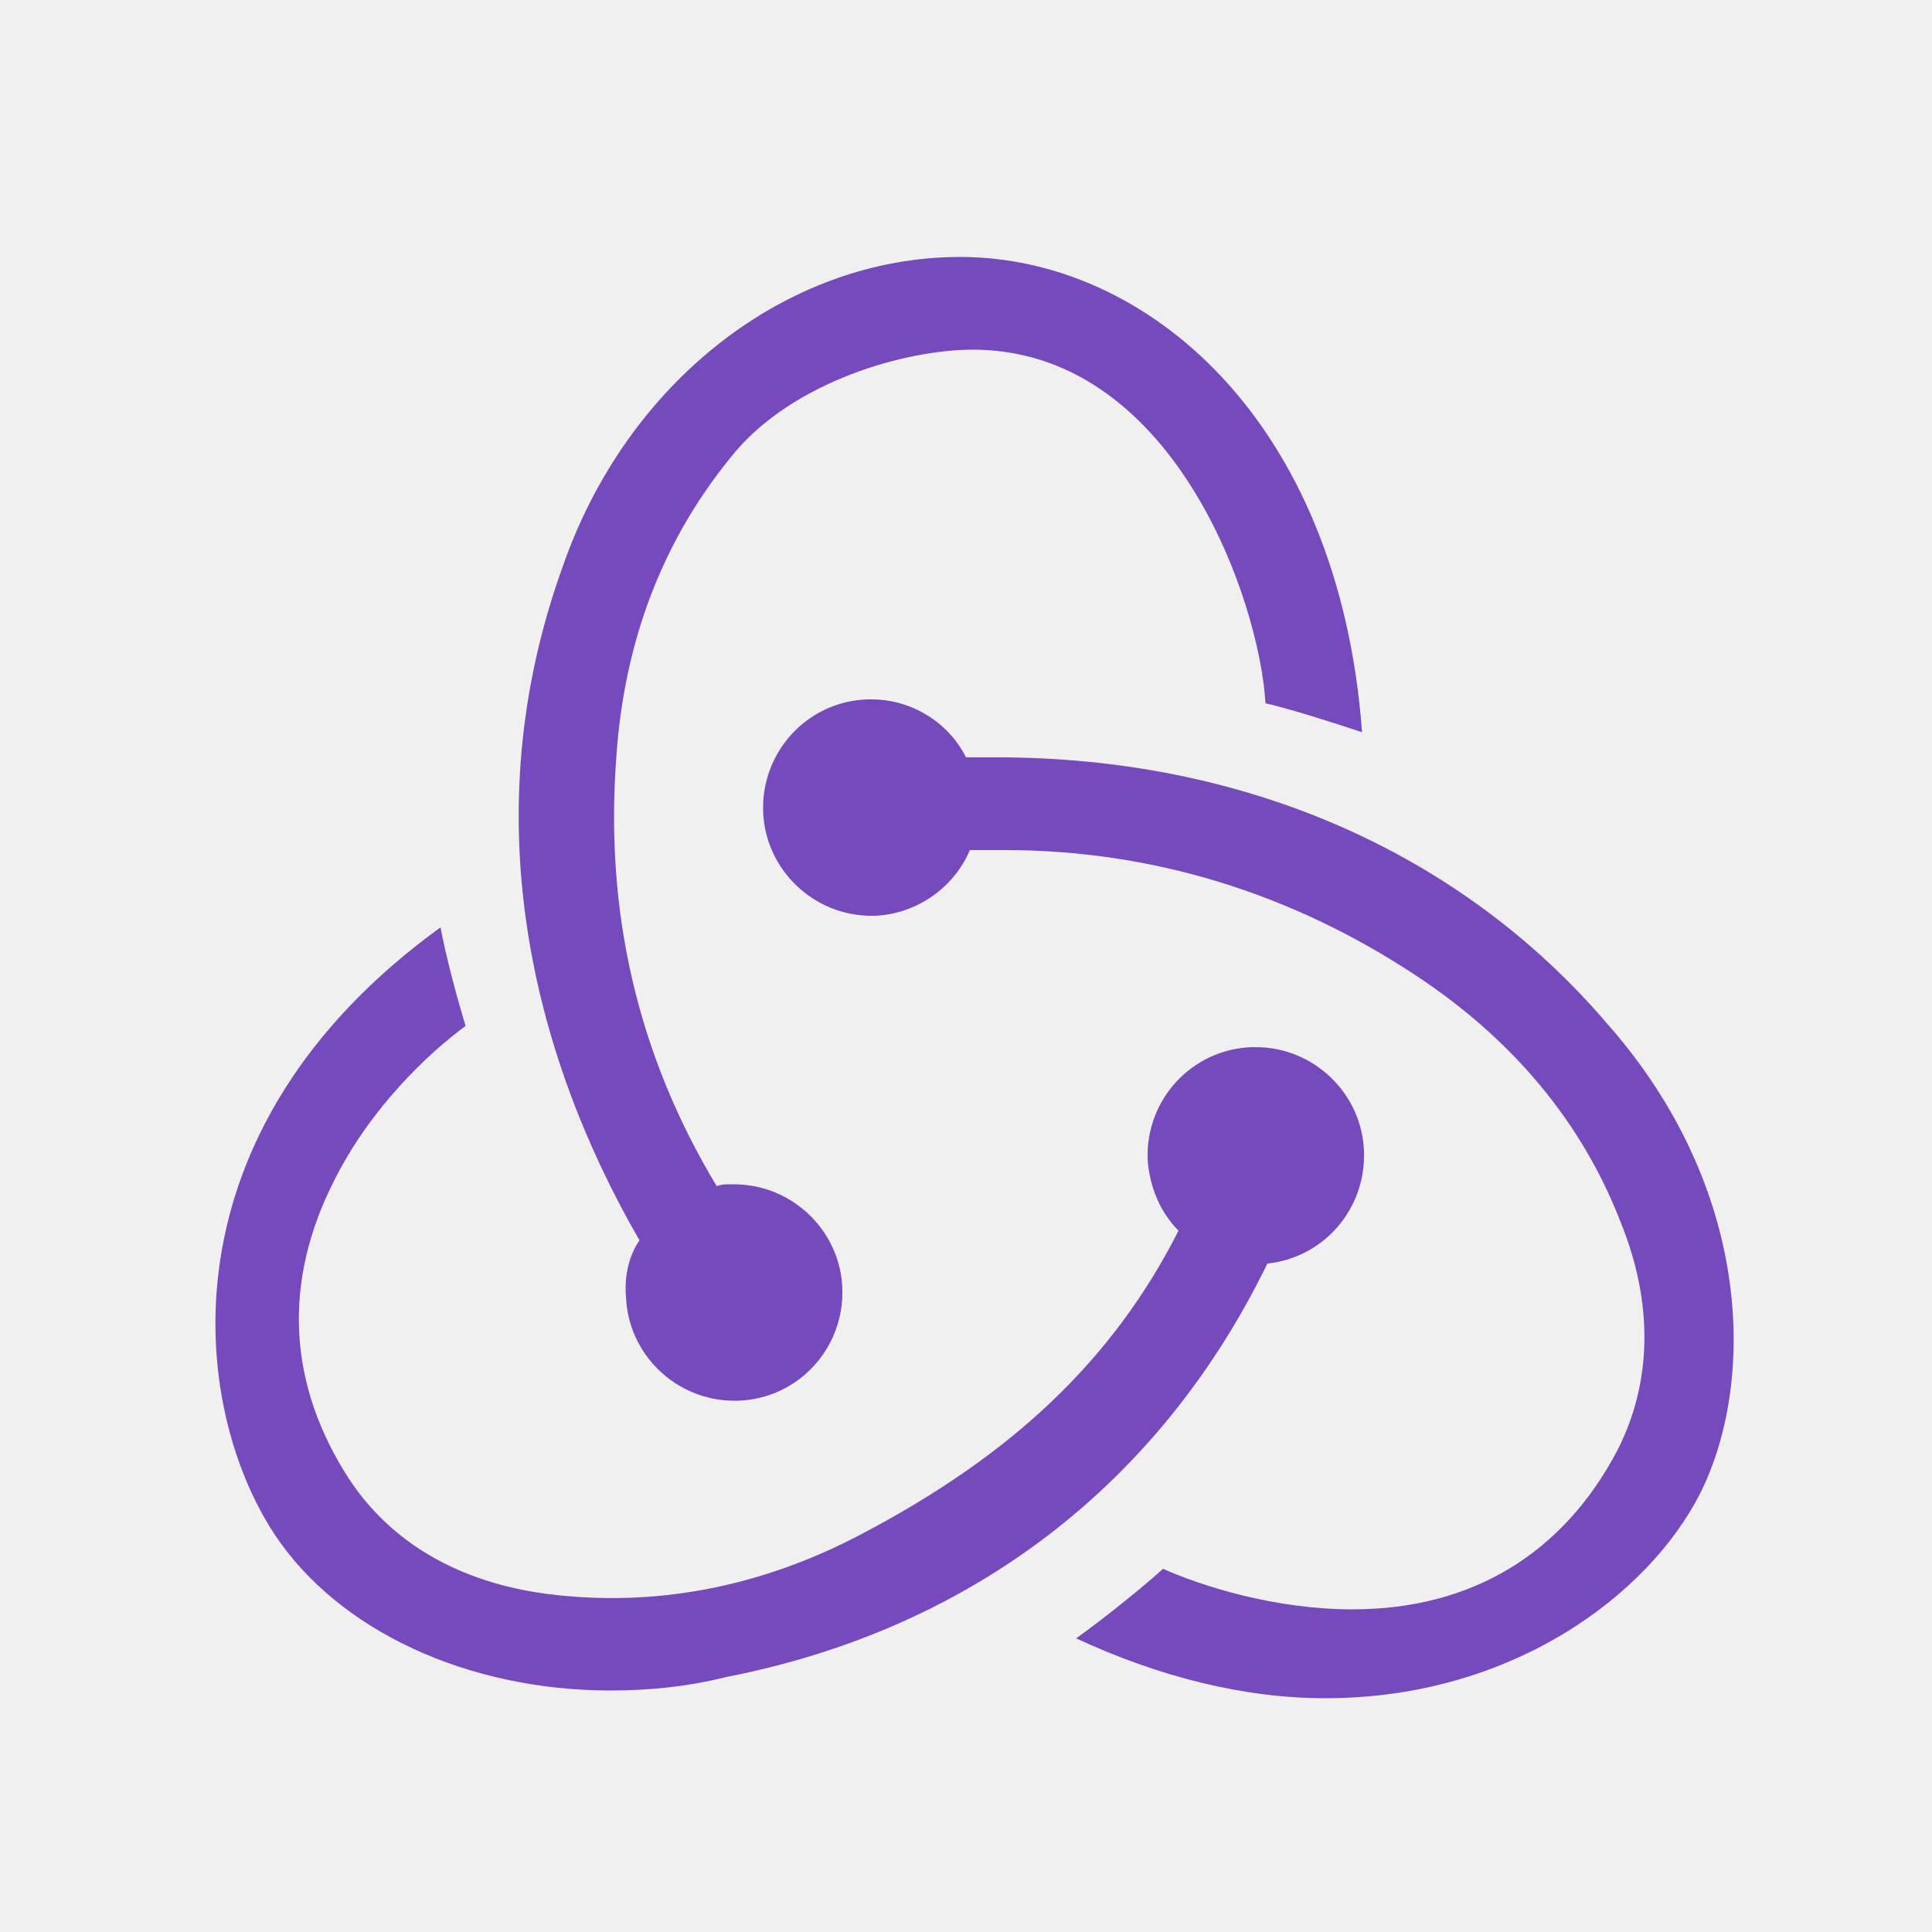
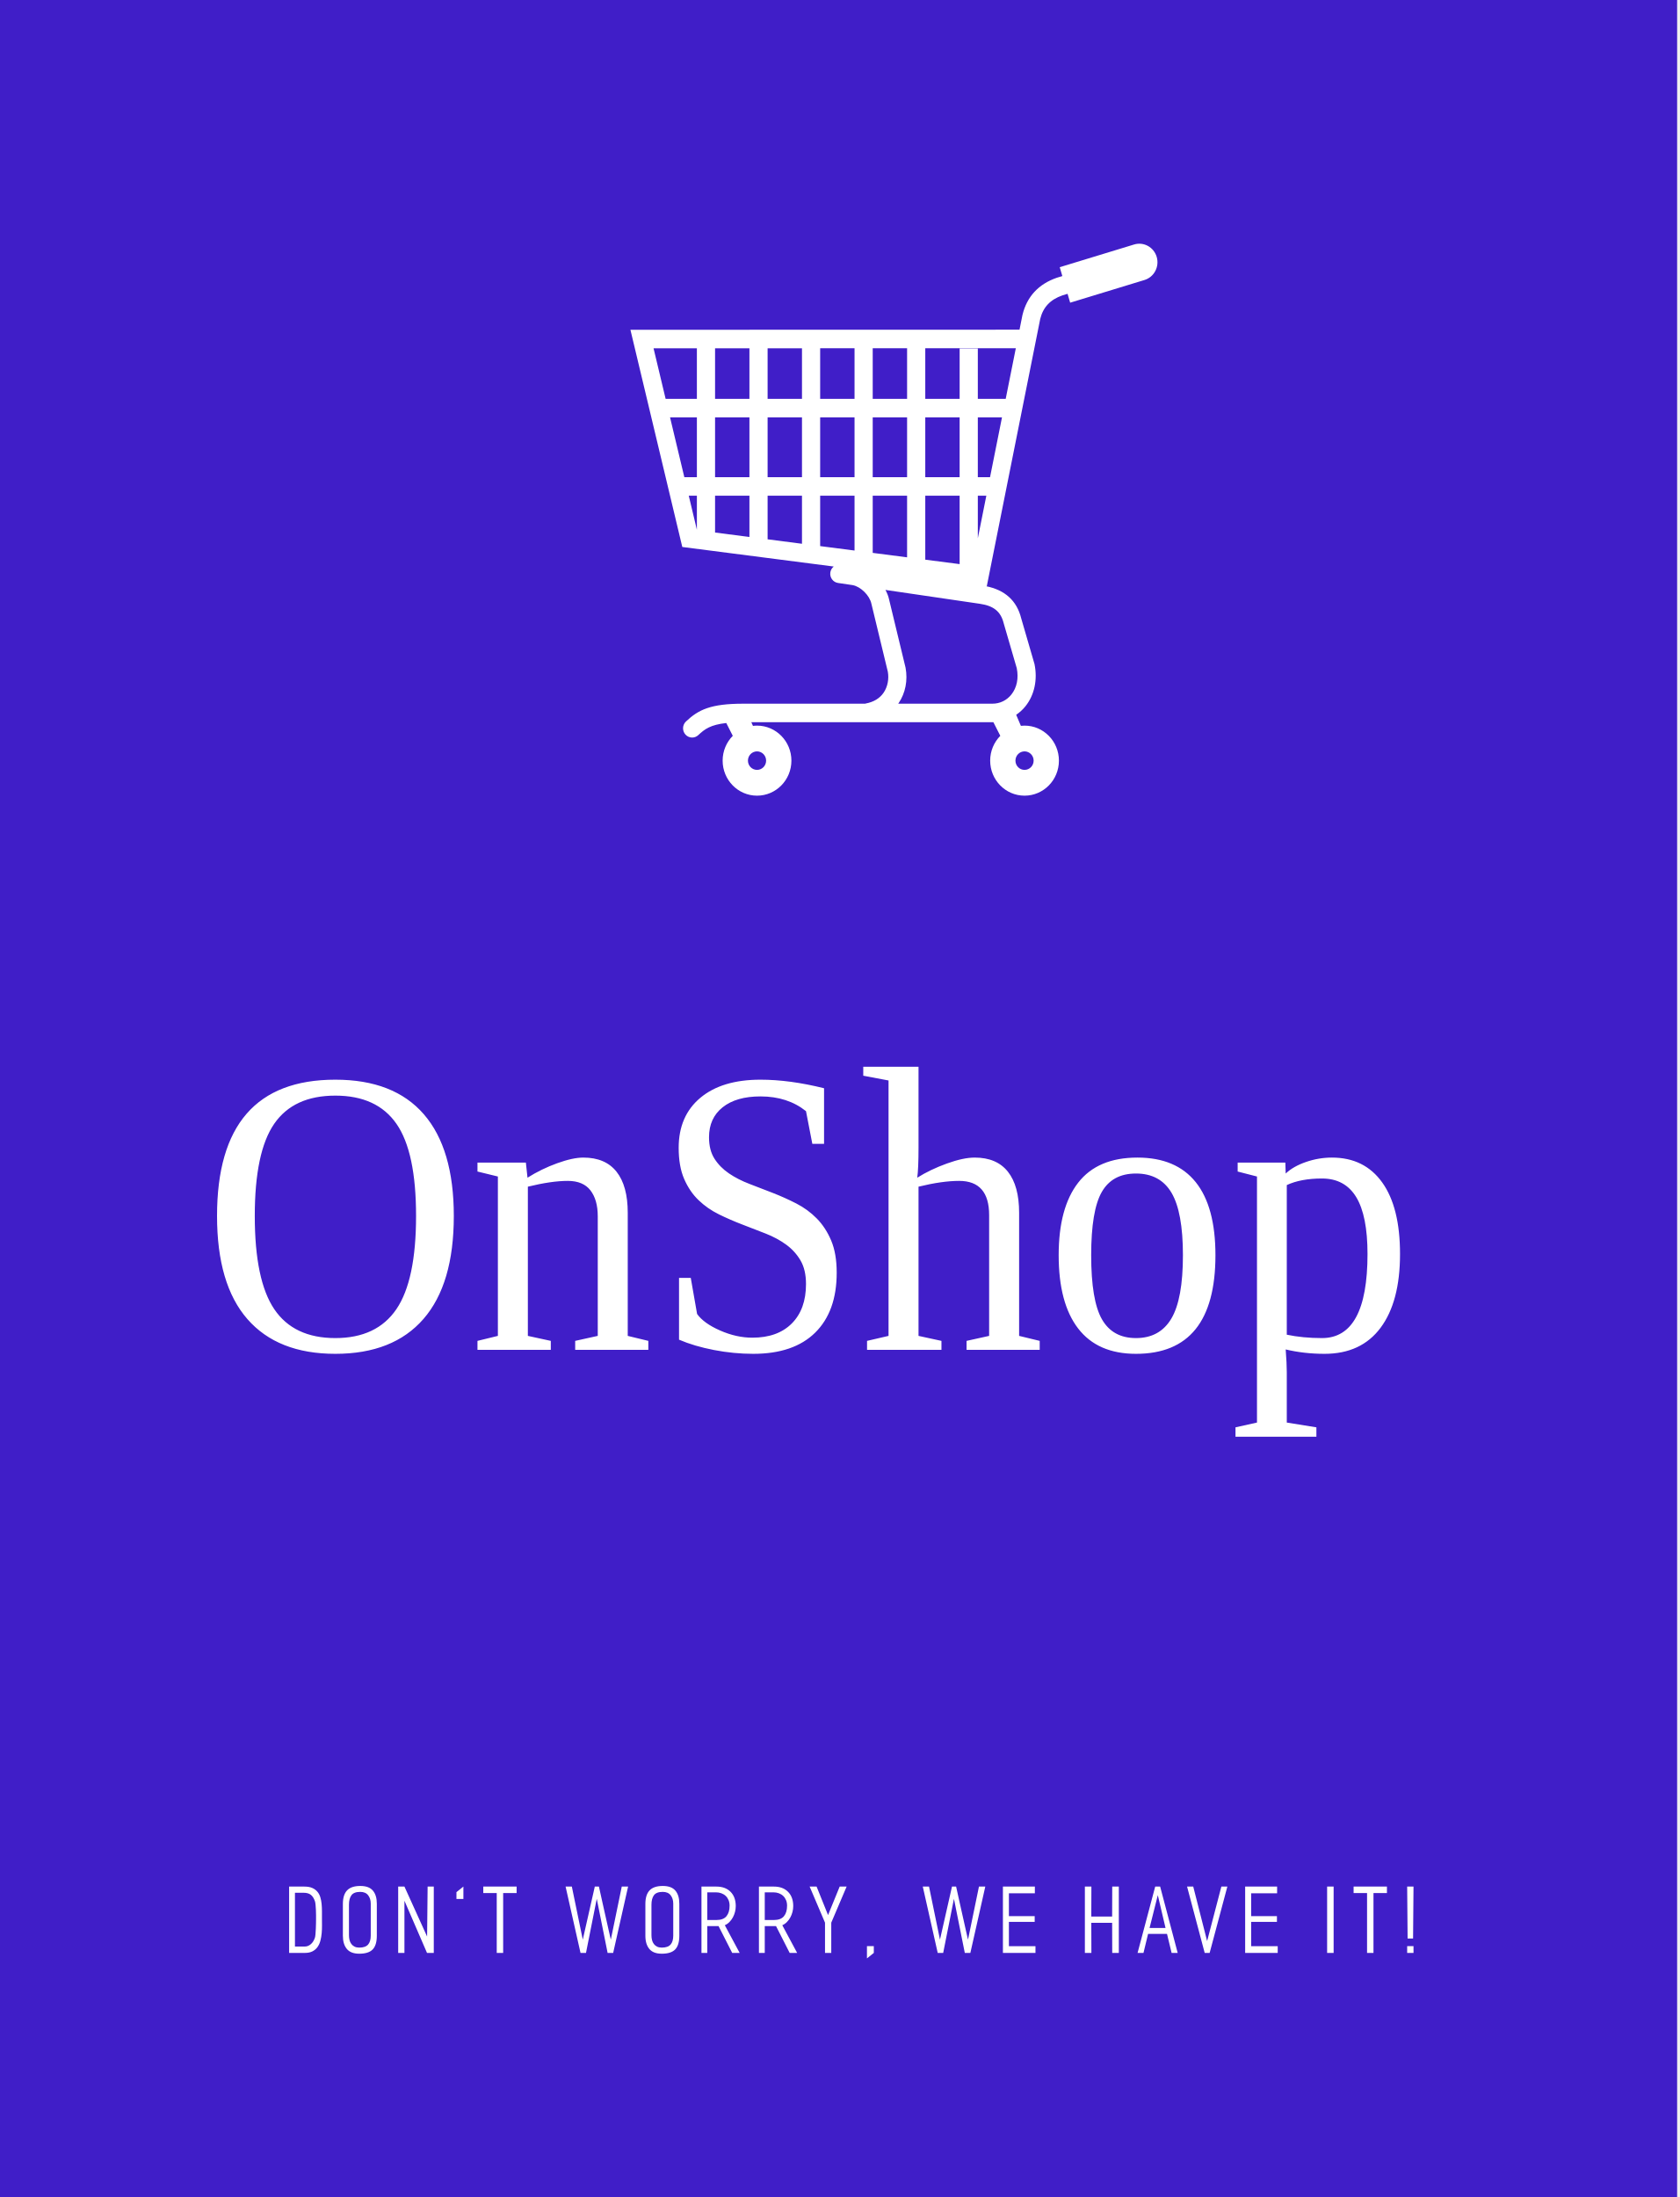
- <svg xmlns="http://www.w3.org/2000/svg" viewBox="0 0 100 100">
-   <g fill="#764ABC">
-     <path d="M65.6 65.4c2.9-.3 5.1-2.8 5-5.8-.1-3-2.6-5.4-5.6-5.4h-.2c-3.1.1-5.5 2.7-5.4 5.8.1 1.5.7 2.8 1.6 3.7-3.4 6.7-8.6 11.6-16.4 15.7-5.3 2.8-10.8 3.8-16.3 3.1-4.5-.6-8-2.6-10.2-5.9-3.2-4.9-3.5-10.2-.8-15.5 1.9-3.8 4.9-6.6 6.8-8-.4-1.3-1-3.5-1.3-5.1-14.5 10.5-13 24.7-8.6 31.4 3.3 5 10 8.1 17.4 8.1 2 0 4-.2 6-.7 12.8-2.5 22.5-10.1 28-21.4z" />
-     <path d="M83.2 53c-7.6-8.9-18.8-13.8-31.6-13.8H50c-.9-1.8-2.8-3-4.9-3h-.2c-3.1.1-5.5 2.7-5.4 5.8.1 3 2.6 5.4 5.6 5.4h.2c2.2-.1 4.1-1.5 4.9-3.4H52c7.6 0 14.8 2.2 21.3 6.5 5 3.3 8.6 7.6 10.6 12.8 1.7 4.2 1.6 8.3-.2 11.8-2.8 5.3-7.5 8.2-13.7 8.2-4 0-7.8-1.2-9.8-2.1-1.1 1-3.1 2.6-4.5 3.6 4.3 2 8.7 3.1 12.9 3.1 9.6 0 16.7-5.3 19.4-10.6 2.9-5.8 2.7-15.8-4.8-24.3z" />
-     <path d="M32.4 67.1c.1 3 2.6 5.4 5.6 5.4h.2c3.1-.1 5.5-2.7 5.4-5.8-.1-3-2.6-5.4-5.6-5.4h-.2c-.2 0-.5 0-.7.1-4.1-6.8-5.8-14.2-5.2-22.2.4-6 2.4-11.2 5.9-15.5 2.9-3.7 8.5-5.5 12.3-5.6 10.6-.2 15.1 13 15.4 18.3 1.3.3 3.5 1 5 1.5-1.2-16.2-11.2-24.6-20.8-24.6-9 0-17.3 6.5-20.6 16.1-4.6 12.8-1.6 25.1 4 34.8-.5.7-.8 1.8-.7 2.9z" />
+ <svg xmlns="http://www.w3.org/2000/svg" version="1.1" width="2426.915" height="3173.351" viewBox="0 0 2426.915 3173.351" id="svg49">
+   <defs id="defs53">
+     <rect x="384.897" y="1555.966" width="163.786" height="24.568" id="rect333" />
+     <rect x="253.868" y="1334.855" width="1981.809" height="503.642" id="rect273" />
+     <rect x="204.732" y="1232.489" width="1846.686" height="454.506" id="rect267" />
+   </defs>
+   <g transform="matrix(10.15186,0,0,10.34069,-33.39484,103.8452)" id="g47">
+     <defs id="SvgjsDefs3605" />
+     <g id="SvgjsG3606" featureKey="symbolFeature-0" transform="matrix(0.8647792,0,0,0.8647792,86.89552,19.1235)" fill="#fff0e5" />
+     <g id="SvgjsG3607" featureKey="nameFeature-0" transform="matrix(2.773038,0,0,2.773038,-10.42663,88.28499)" fill="#fff0e5">
+       <text xml:space="preserve" transform="matrix(0.04160521,0,0,0.04160521,0.1538478,-35.44308)" id="text265" style="white-space:pre;shape-inside:url(#rect267);display:inline;fill:#000000" />
+       <text xml:space="preserve" transform="matrix(0.04160521,0,0,0.04160521,0.1538478,-35.44308)" id="text271" style="white-space:pre;shape-inside:url(#rect273);display:inline;fill:#000000" />
+     </g>
+     <g id="SvgjsG3609" featureKey="sloganFeature-0" transform="matrix(0.6177333,0,0,0.6177333,50.04939,332.9978)" fill="#fff0e5" />
  </g>
+   <g id="g1368">
+     <rect fill="#1ec8aa" width="2426.915" height="3173.351" id="rect32" style="fill:#401ec8;fill-opacity:1" x="-4.095" y="-2.8056502e-07" />
+     <path d="M 93.66,7.771 C 93.185,6.19 91.52,5.291 89.937,5.766 l -12.234,3.666 0.43,1.433 -0.913,0.273 c -3.005,1.026 -4.899,3.021 -5.646,5.995 l -0.487,2.393 -64.028,0.015 8.535,35.081 24.919,3.157 c -0.292,0.229 -0.501,0.565 -0.559,0.962 -0.118,0.818 0.449,1.576 1.267,1.694 l 2.383,0.344 c 0.009,10e-4 0.017,0.005 0.025,0.007 1.305,0.228 2.797,1.661 3.081,2.997 l 2.703,10.977 c 0.221,1.178 -0.032,2.439 -0.675,3.377 -0.641,0.932 -1.639,1.527 -2.965,1.771 -0.034,0.006 -0.064,0.02 -0.098,0.028 H 25.619 c -5.347,0 -7.368,0.969 -9.422,2.877 -0.605,0.562 -0.64,1.509 -0.078,2.113 0.294,0.317 0.695,0.479 1.096,0.479 0.364,0 0.729,-0.133 1.018,-0.4 1.039,-0.965 2.021,-1.672 4.598,-1.947 l 1.072,2.067 c -1.031,1.024 -1.67,2.442 -1.67,4.009 0,3.125 2.536,5.658 5.66,5.658 3.122,0 5.656,-2.531 5.656,-5.658 0,-3.121 -2.534,-5.656 -5.656,-5.656 -0.228,0 -0.451,0.018 -0.671,0.043 l -0.266,-0.592 h 39.663 c 0.058,0 0.113,-0.008 0.17,-0.01 l -0.006,0.004 1.141,2.202 c -1.029,1.024 -1.667,2.442 -1.667,4.009 0,3.127 2.53,5.658 5.656,5.658 3.126,0 5.656,-2.531 5.656,-5.658 0,-3.121 -2.53,-5.656 -5.656,-5.656 -0.204,0 -0.405,0.012 -0.604,0.033 L 70.537,81.73 c 0.57,-0.383 1.092,-0.845 1.536,-1.393 1.469,-1.81 2.007,-4.289 1.478,-6.803 l -2.187,-7.385 c -0.723,-2.853 -2.683,-4.588 -5.8,-5.194 l 0.134,0.017 8.792,-43.174 c 0.481,-1.915 1.655,-3.13 3.643,-3.81 l 0.858,-0.257 0.429,1.433 12.234,-3.665 C 93.237,11.021 94.133,9.356 93.66,7.771 Z M 17.996,51.841 16.658,46.34 h 1.338 z m 0,-8.492 H 15.93 l -2.35,-9.66 h 4.416 z m 0,-12.651 h -5.144 l -1.987,-8.167 7.13,-10e-4 v 8.168 z m 8.646,22.309 -5.655,-0.717 v -5.95 h 5.655 z m 0,-9.658 h -5.655 v -9.66 h 5.655 z m 0,-12.651 h -5.655 v -8.169 l 5.655,-0.001 z M 35.29,54.103 29.633,53.386 V 46.34 h 5.657 z m 0,-10.754 h -5.657 v -9.66 h 5.657 z m 0,-12.651 h -5.657 v -8.17 l 5.657,-10e-4 z m 8.648,24.5 -5.657,-0.717 V 46.34 h 5.657 z m 0,-11.849 h -5.657 v -9.66 h 5.657 z m 0,-12.651 h -5.657 v -8.172 l 5.657,-0.001 z M 27.893,87.637 c 0.824,0 1.495,0.672 1.495,1.496 0,0.83 -0.67,1.494 -1.495,1.494 -0.827,0 -1.497,-0.664 -1.497,-1.494 0,-0.824 0.67,-1.496 1.497,-1.496 z M 55.577,33.689 h 5.655 v 9.66 h -5.655 z m 0,12.651 h 5.655 v 11.05 l -5.655,-0.717 z m -8.648,-23.817 5.656,-0.001 v 8.176 h -5.656 z m 0,11.166 h 5.656 v 9.66 h -5.656 z m 0,12.651 h 5.656 v 9.954 l -5.656,-0.717 z m 24.984,41.297 c 0.822,0 1.495,0.672 1.495,1.496 0,0.83 -0.673,1.494 -1.495,1.494 -0.83,0 -1.497,-0.664 -1.497,-1.494 0,-0.824 0.667,-1.496 1.497,-1.496 z m -3.433,-20.696 2.154,7.265 c 0.329,1.63 0.016,3.136 -0.884,4.245 -0.777,0.957 -1.89,1.484 -3.132,1.484 H 51.121 c 0.026,-0.036 0.056,-0.068 0.081,-0.105 1.101,-1.602 1.521,-3.65 1.133,-5.703 L 49.626,63.115 c -0.113,-0.53 -0.329,-1.052 -0.601,-1.555 l 15.542,2.24 c 2.267,0.325 3.432,1.247 3.913,3.141 z M 64.225,53.219 V 46.34 h 1.401 z m 2.01,-9.87 h -2.011 v -9.66 h 3.978 z m 2.577,-12.651 h -4.587 v -8.129 h -2.992 v 8.129 h -5.655 v -8.176 l 14.9,-0.003 z" id="path35" transform="matrix(8.779119,0,0,8.942415,848.7565,301.5954)" style="fill:#ffffff" />
+     <path d="m -1.531,-121.55 c 0,0.493 0.003,1.03 0.01,1.61 0.007,0.58 -0.017,1.16 -0.07,1.74 -0.053,0.58 -0.15,1.14 -0.29,1.68 -0.14,0.54 -0.357,1.017 -0.65,1.43 -0.293,0.413 -0.677,0.743 -1.15,0.99 -0.473,0.247 -1.063,0.37 -1.77,0.37 h -3.64 v -15 h 3.5 c 0.733,0 1.34,0.103 1.82,0.31 0.48,0.207 0.873,0.487 1.18,0.84 0.307,0.353 0.533,0.767 0.68,1.24 0.147,0.473 0.247,0.977 0.3,1.51 0.053,0.533 0.08,1.08 0.08,1.64 v 1.64 z m -1.36,0.14 1.9e-5,-0.86 c 0,-0.373 -0.01,-0.76 -0.03,-1.16 -0.02,-0.4 -0.047,-0.78 -0.08,-1.14 -0.033,-0.36 -0.077,-0.627 -0.13,-0.8 -0.227,-0.667 -0.54,-1.16 -0.94,-1.48 -0.4,-0.32 -0.96,-0.48 -1.68,-0.48 h -2 v 12.16 h 2.26 c 0.293,0 0.56,-0.053 0.8,-0.16 0.24,-0.107 0.46,-0.25 0.66,-0.43 0.2,-0.18 0.37,-0.387 0.51,-0.62 0.14,-0.233 0.257,-0.477 0.35,-0.73 0.067,-0.173 0.117,-0.457 0.15,-0.85 0.033,-0.393 0.06,-0.81 0.08,-1.25 0.02,-0.44 0.033,-0.863 0.04,-1.27 0.007,-0.407 0.01,-0.717 0.01,-0.93 z m 14.001,3.8 c 0,1.413 -0.317,2.443 -0.95,3.09 -0.633,0.647 -1.663,0.97 -3.09,0.97 -1.307,0 -2.263,-0.36 -2.87,-1.08 -0.607,-0.72 -0.91,-1.713 -0.91,-2.98 v -7.2 c 0,-1.373 0.323,-2.393 0.97,-3.06 0.647,-0.667 1.663,-1 3.05,-1 1.32,0 2.283,0.35 2.89,1.05 0.607,0.7 0.91,1.69 0.91,2.97 z m -1.4,-0.04 -2e-5,-7.22 c 0,-0.76 -0.2,-1.393 -0.6,-1.9 -0.4,-0.507 -1.007,-0.76 -1.82,-0.76 -0.973,0 -1.65,0.253 -2.03,0.76 -0.38,0.507 -0.57,1.22 -0.57,2.14 v 6.9 c 0,0.387 0.043,0.75 0.13,1.09 0.087,0.34 0.227,0.637 0.42,0.89 0.193,0.253 0.44,0.453 0.74,0.6 0.3,0.147 0.663,0.22 1.09,0.22 0.933,0 1.607,-0.227 2.02,-0.68 0.413,-0.453 0.62,-1.133 0.62,-2.04 z m 14.521,3.92 h -1.56 l -5.2,-11.8 v 11.8 h -1.44 v -15 h 1.44 l 5.22,11.3 0.12,-11.3 h 1.42 z m 6.821,-12.2 h -1.6 v -1.54 l 1.6,-1.26 z m 12.261,-1.34 h -3.1 v 13.54 h -1.48 v -13.54 h -3.1 v -1.46 h 7.68 z m 25.681,-1.46 -3.44,15 h -1.28 l -2.5,-12.24 -2.48,12.24 h -1.26 l -3.44,-15 h 1.44 l 2.52,12 2.76,-11.96 -0.02,-0.04 h 0.02 0.96 l 0.11,0.49 c 0.073,0.327 0.17,0.753 0.29,1.28 0.12,0.527 0.257,1.133 0.41,1.82 0.153,0.687 0.313,1.39 0.48,2.11 0.167,0.72 0.33,1.433 0.49,2.14 0.16,0.707 0.307,1.35 0.44,1.93 0.133,0.58 0.247,1.07 0.34,1.47 0.093,0.4 0.153,0.653 0.18,0.76 l 2.52,-12 h 1.46 z m 11.8,11.12 c 0,1.413 -0.317,2.443 -0.95,3.09 -0.633,0.647 -1.663,0.97 -3.09,0.97 -1.307,0 -2.263,-0.36 -2.87,-1.08 -0.607,-0.72 -0.91,-1.713 -0.91,-2.98 v -7.2 c 0,-1.373 0.323,-2.393 0.97,-3.06 0.647,-0.667 1.663,-1 3.05,-1 1.32,0 2.283,0.35 2.89,1.05 0.607,0.7 0.91,1.69 0.91,2.97 z m -1.4,-0.04 -2e-5,-7.22 c 0,-0.76 -0.2,-1.393 -0.6,-1.9 -0.4,-0.507 -1.007,-0.76 -1.82,-0.76 -0.973,0 -1.65,0.253 -2.03,0.76 -0.38,0.507 -0.57,1.22 -0.57,2.14 v 6.9 c 0,0.387 0.043,0.75 0.13,1.09 0.087,0.34 0.227,0.637 0.42,0.89 0.193,0.253 0.44,0.453 0.74,0.6 0.3,0.147 0.663,0.22 1.09,0.22 0.933,0 1.607,-0.227 2.02,-0.68 0.413,-0.453 0.62,-1.133 0.62,-2.04 z m 15.3,3.92 -1.72,-2e-5 -3.14,-6.06 h -2.6 v 6.06 h -1.34 v -15 h 3.44 c 1.373,0 2.46,0.393 3.26,1.18 0.8,0.787 1.2,1.867 1.2,3.24 0,0.427 -0.057,0.86 -0.17,1.3 -0.113,0.44 -0.277,0.853 -0.49,1.24 -0.213,0.387 -0.477,0.737 -0.79,1.05 -0.313,0.313 -0.67,0.557 -1.07,0.73 z m -2.32,-10.68 c 0,-0.467 -0.08,-0.887 -0.24,-1.26 -0.16,-0.373 -0.38,-0.69 -0.66,-0.95 -0.28,-0.26 -0.613,-0.46 -1,-0.6 -0.387,-0.14 -0.807,-0.21 -1.26,-0.21 h -1.98 v 6.26 h 2.1 c 1.067,0 1.84,-0.287 2.32,-0.86 0.48,-0.573 0.72,-1.367 0.72,-2.38 z m 15.561,10.68 -1.72,-2e-5 -3.14,-6.06 h -2.6 v 6.06 h -1.34 v -15 h 3.44 c 1.373,0 2.46,0.393 3.26,1.18 0.8,0.787 1.2,1.867 1.2,3.24 0,0.427 -0.057,0.86 -0.17,1.3 -0.113,0.44 -0.277,0.853 -0.49,1.24 -0.213,0.387 -0.477,0.737 -0.79,1.05 -0.313,0.313 -0.67,0.557 -1.07,0.73 z m -2.32,-10.68 c 0,-0.467 -0.08,-0.887 -0.24,-1.26 -0.16,-0.373 -0.38,-0.69 -0.66,-0.95 -0.28,-0.26 -0.613,-0.46 -1,-0.6 -0.387,-0.14 -0.807,-0.21 -1.26,-0.21 h -1.98 v 6.26 h 2.1 c 1.067,0 1.84,-0.287 2.32,-0.86 0.48,-0.573 0.72,-1.367 0.72,-2.38 z m 13.72,-4.32 -3.54,8.16 v 6.84 h -1.44 v -6.84 l -3.54,-8.16 h 1.6 l 2.64,6.44 2.68,-6.44 z m 6.261,15 -1.58,1.24 v -2.78 h 1.58 z m 25.681,-15 -3.44,15 h -1.28 l -2.5,-12.24 -2.48,12.24 h -1.26 l -3.44,-15 h 1.44 l 2.52,12 2.76,-11.96 -0.02,-0.04 h 0.02 0.96 l 0.11,0.49 c 0.073,0.327 0.17,0.753 0.29,1.28 0.12,0.527 0.257,1.133 0.41,1.82 0.153,0.687 0.313,1.39 0.48,2.11 0.167,0.72 0.33,1.433 0.49,2.14 0.16,0.707 0.307,1.35 0.44,1.93 0.133,0.58 0.247,1.07 0.34,1.47 0.093,0.4 0.153,0.653 0.18,0.76 l 2.52,-12 h 1.46 z m 11.56,15 h -7.5 v -15 h 7.36 v 1.52 h -5.98 v 5.16 h 5.94 v 1.3 h -5.94 v 5.5 h 6.12 z m 19.201,0 h -1.52 l -0.02,-6.8 h -4.8 l 0.02,6.8 h -1.5 v -15 h 1.5 l -0.02,6.78 h 4.8 l 0.02,-6.78 h 1.52 z m 13.56,0 h -1.4 l -1.06,-4.3 h -4.36 l -1.06,4.3 h -1.36 l 4.06,-15 h 1.14 z m -2.8,-5.64 -1.78,-7.42 -1.9,7.42 z m 14.241,-9.36 -4.08,15 h -1.14 l -4.06,-15 h 1.42 l 3.2,12.32 3.28,-12.32 z m 11.601,15 h -7.5 v -15 h 7.36 v 1.52 h -5.98 v 5.16 h 5.94 v 1.3 h -5.94 v 5.5 h 6.12 z m 12.881,0 h -1.5 v -15 h 1.5 z m 12.28,-13.54 h -3.1 v 13.54 h -1.48 v -13.54 h -3.1 v -1.46 h 7.68 z m 6.12,-1.46 -0.1,11.74 h -1.26 l -0.1,-11.74 z m 0,15 h -1.46 v -1.54 h 1.46 z" id="path44" transform="matrix(6.271143,0,0,6.38779,474.6997,3547.273)" style="fill:#ffffff" />
+     <text xml:space="preserve" style="font-size:561.175px;fill:#f2f2f2;stroke-width:46.765" x="306.252" y="1856.513" id="text279" transform="scale(0.9522008,1.050199)">
+       <tspan id="tspan277" x="306.252" y="1856.513" style="fill:#ffffff;stroke-width:46.765">OnShop</tspan>
+     </text>
+   </g>
+   <text xml:space="preserve" id="text331" style="white-space:pre;shape-inside:url(#rect333);display:inline;fill:#000000" />
</svg>
